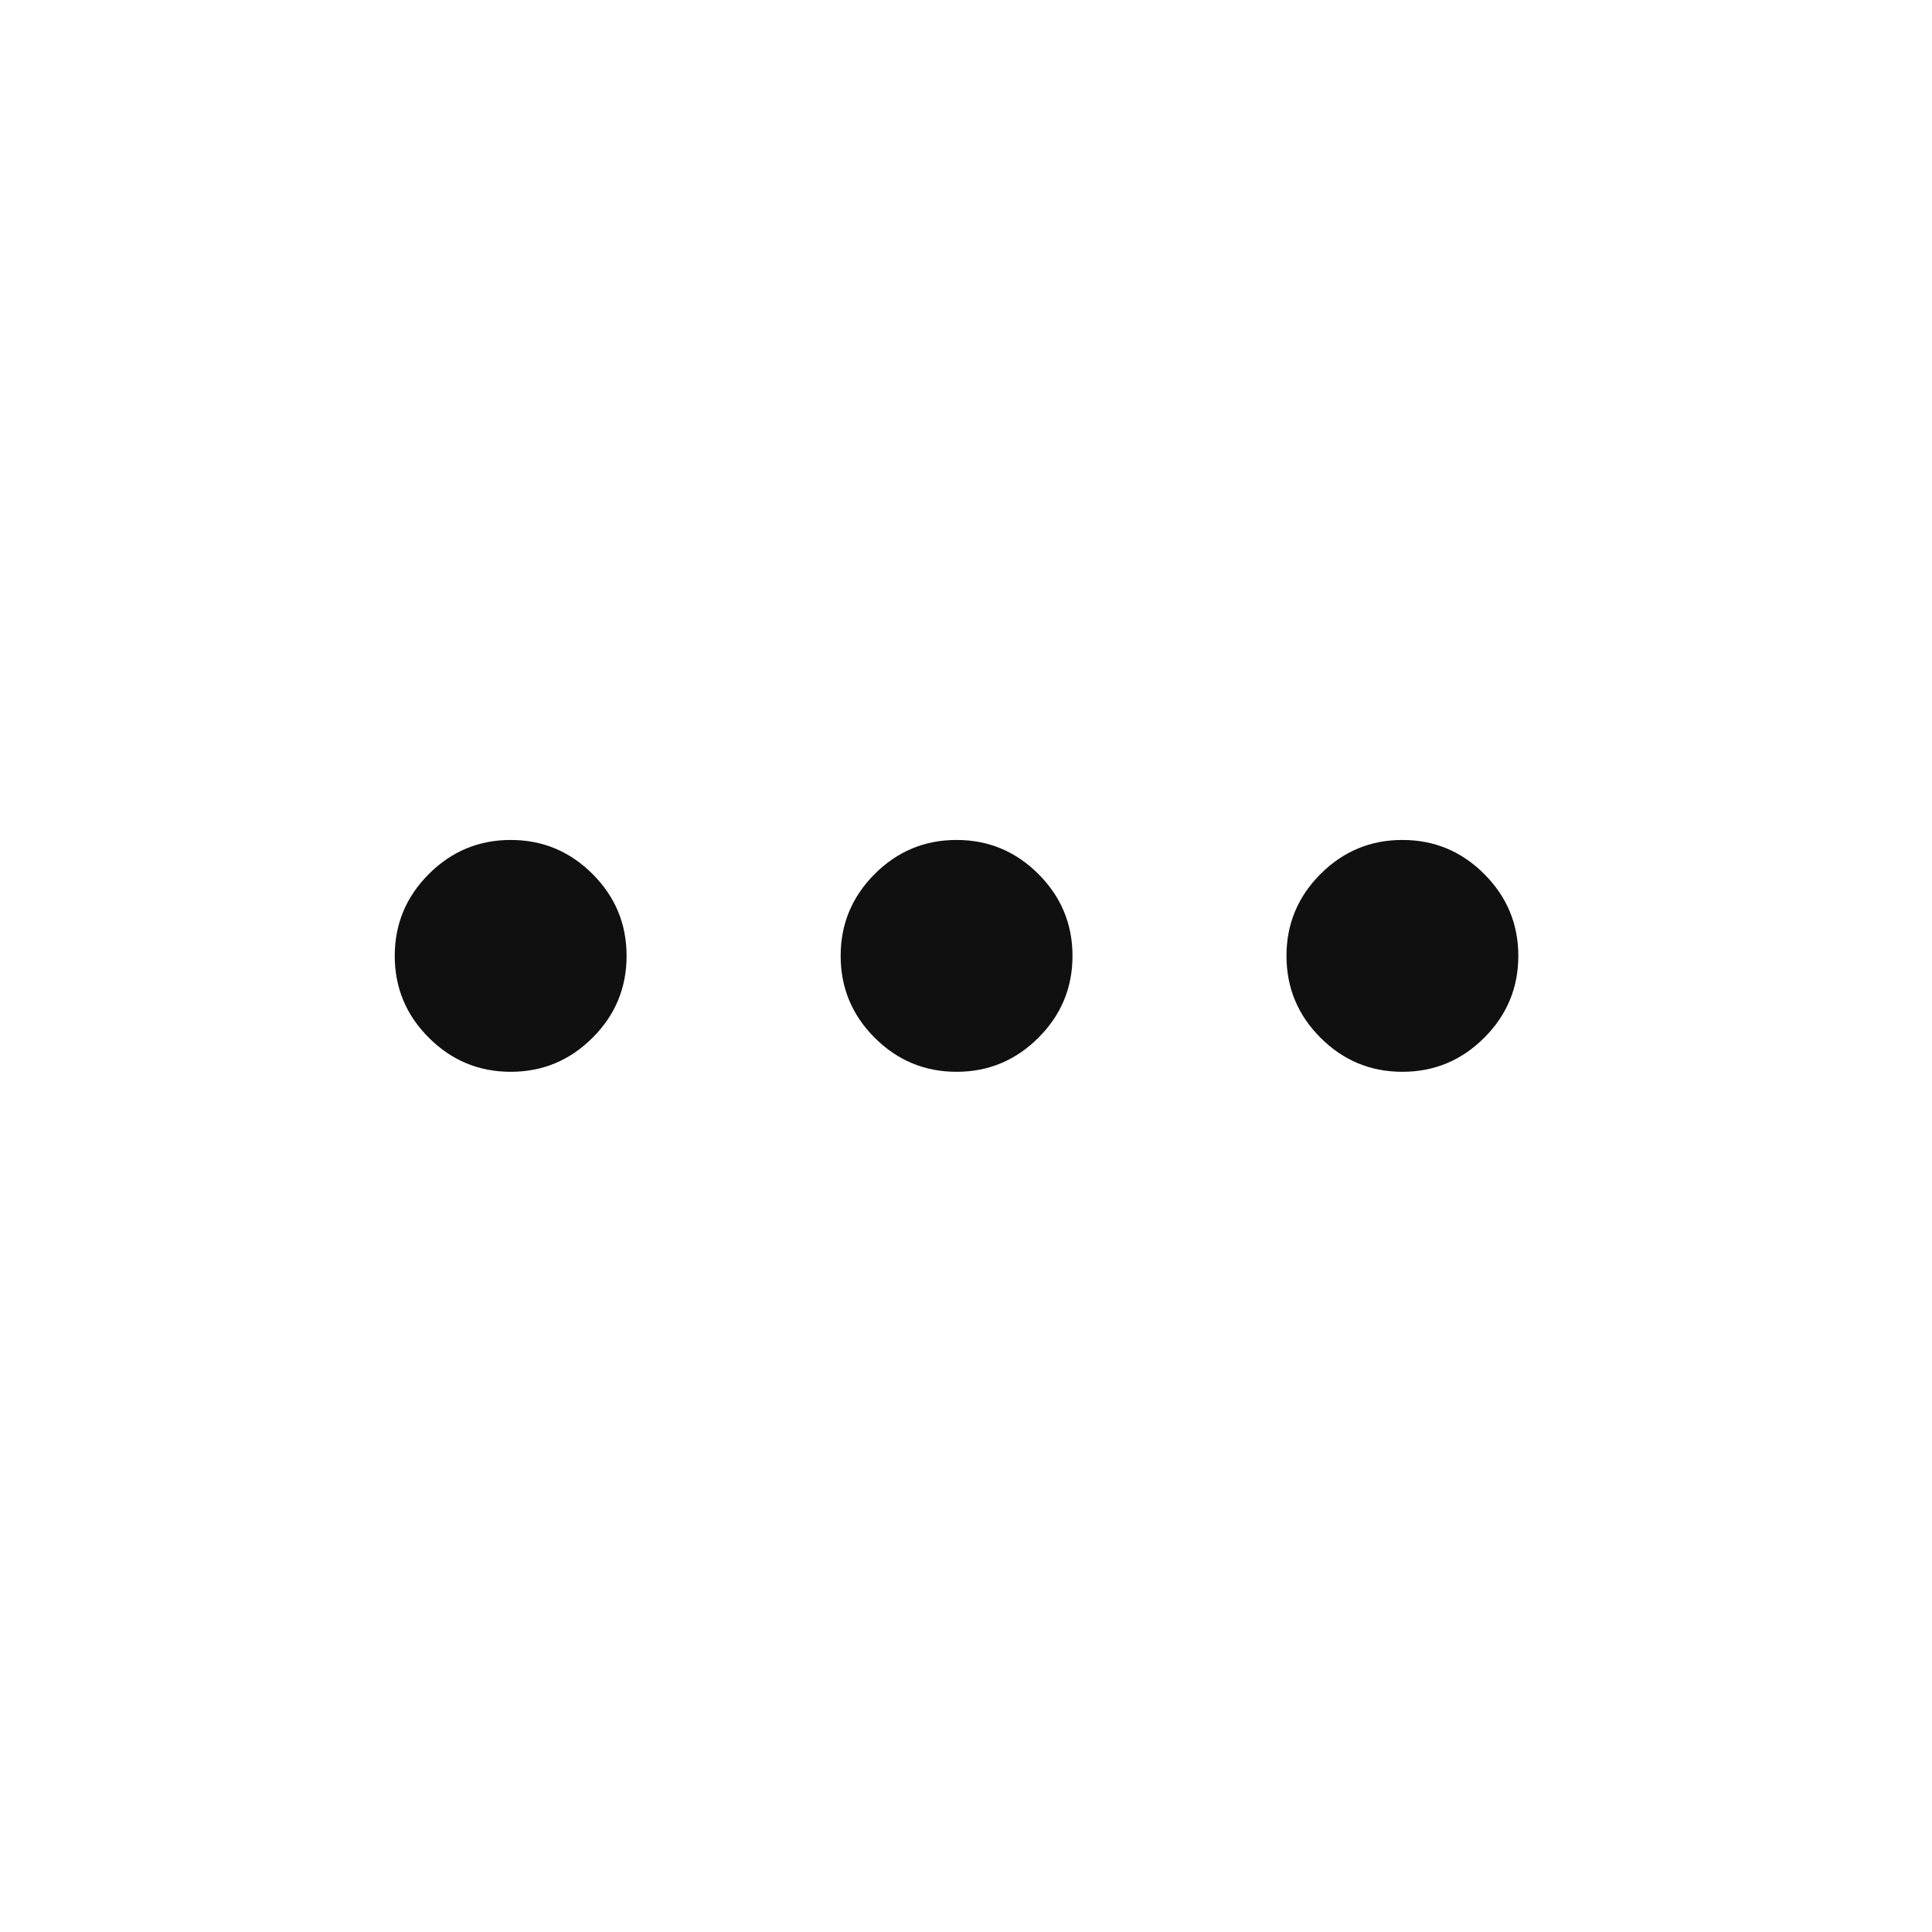
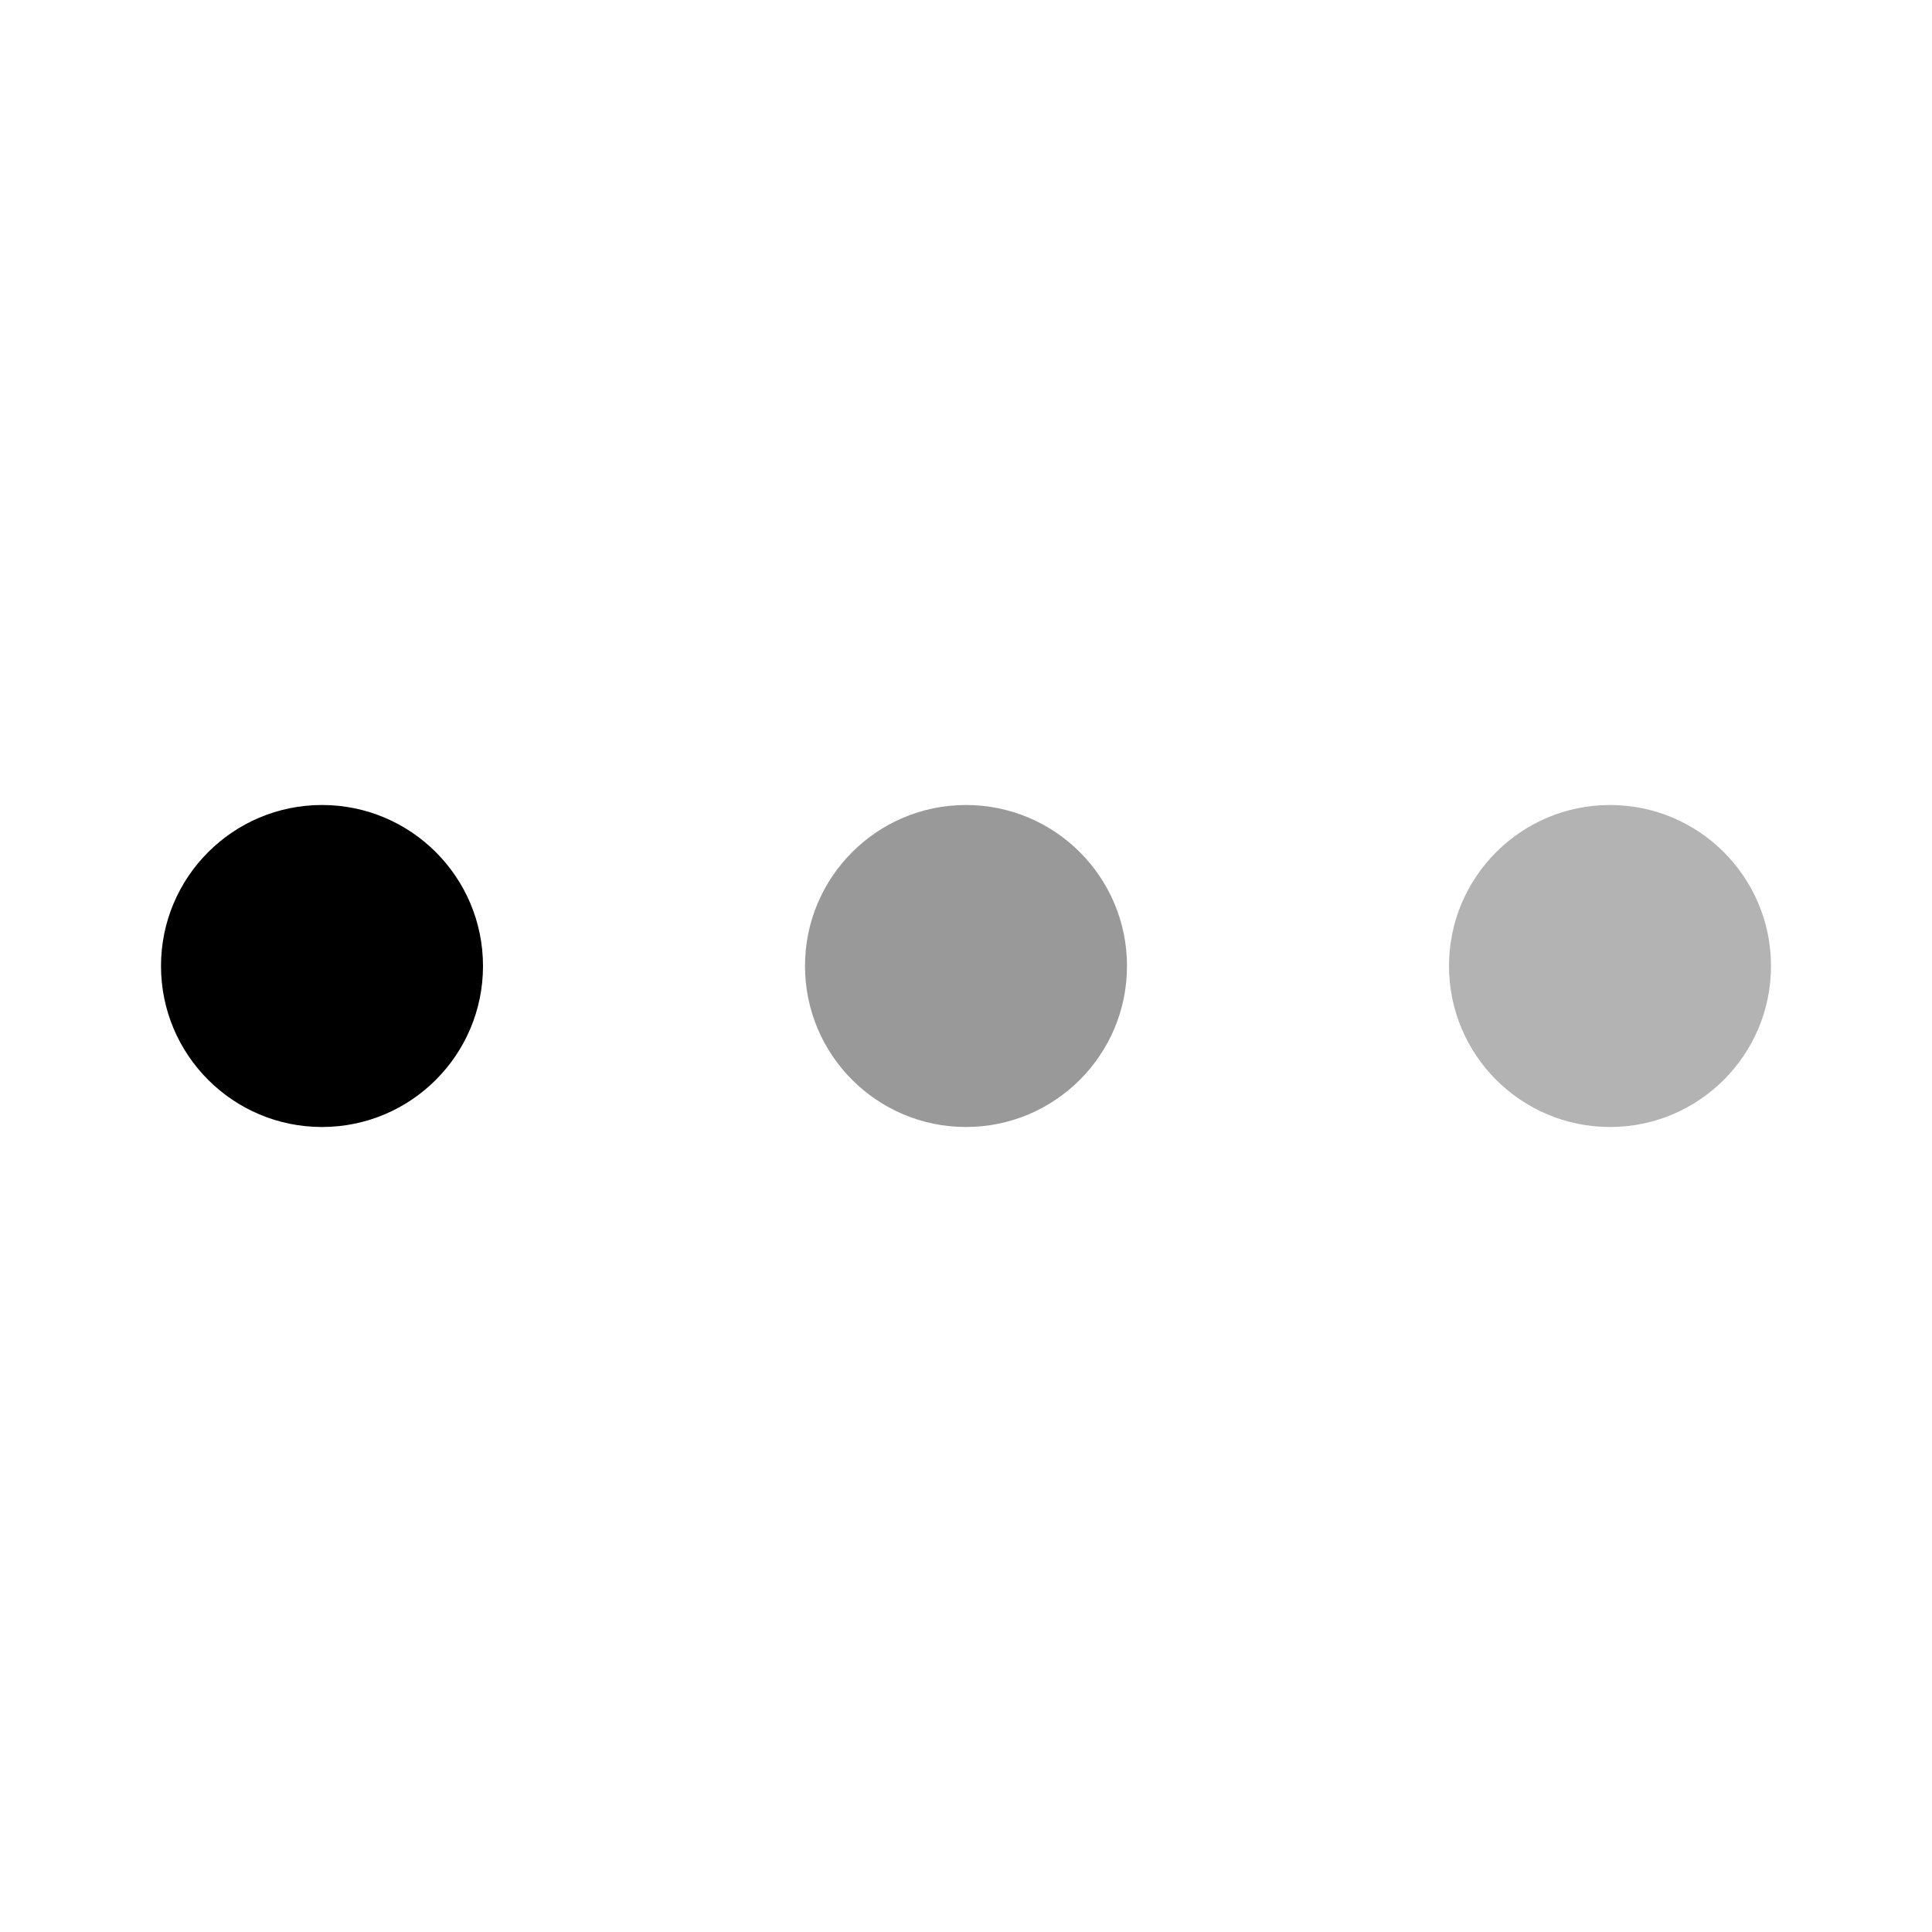
- <svg xmlns="http://www.w3.org/2000/svg" width="25" height="25" viewBox="0 0 25 25" fill="none">
-   <path d="M6.608 13.869C6.196 13.869 5.843 13.722 5.549 13.428C5.255 13.135 5.108 12.782 5.108 12.369C5.108 11.957 5.255 11.604 5.549 11.31C5.843 11.016 6.196 10.869 6.608 10.869C7.021 10.869 7.374 11.016 7.668 11.31C7.962 11.604 8.108 11.957 8.108 12.369C8.108 12.782 7.962 13.135 7.668 13.428C7.374 13.722 7.021 13.869 6.608 13.869ZM12.378 13.869C11.965 13.869 11.612 13.722 11.318 13.428C11.025 13.135 10.878 12.782 10.878 12.369C10.878 11.957 11.025 11.604 11.318 11.31C11.612 11.016 11.965 10.869 12.378 10.869C12.79 10.869 13.143 11.016 13.437 11.31C13.731 11.604 13.878 11.957 13.878 12.369C13.878 12.782 13.731 13.135 13.437 13.428C13.143 13.722 12.79 13.869 12.378 13.869ZM18.147 13.869C17.734 13.869 17.381 13.722 17.087 13.428C16.794 13.135 16.647 12.782 16.647 12.369C16.647 11.957 16.794 11.604 17.087 11.31C17.381 11.016 17.734 10.869 18.147 10.869C18.559 10.869 18.913 11.016 19.206 11.31C19.5 11.604 19.647 11.957 19.647 12.369C19.647 12.782 19.5 13.135 19.206 13.428C18.913 13.722 18.559 13.869 18.147 13.869Z" fill="#101010" />
+ <svg xmlns="http://www.w3.org/2000/svg" width="24" height="24" viewBox="0 0 24 24">
+   <circle cx="4" cy="12" r="2" fill="currentColor">
+     <animate id="svgSpinners3DotsFade0" fill="freeze" attributeName="opacity" begin="0;svgSpinners3DotsFade1.end-0.25s" dur="0.75s" values="1;.1" />
+   </circle>
+   <circle cx="12" cy="12" r="2" fill="currentColor" opacity=".4">
+     <animate fill="freeze" attributeName="opacity" begin="svgSpinners3DotsFade0.begin+0.15s" dur="0.75s" values="1;.1" />
+   </circle>
+   <circle cx="20" cy="12" r="2" fill="currentColor" opacity=".3">
+     <animate id="svgSpinners3DotsFade1" fill="freeze" attributeName="opacity" begin="svgSpinners3DotsFade0.begin+0.3s" dur="0.75s" values="1;.1" />
+   </circle>
</svg>
